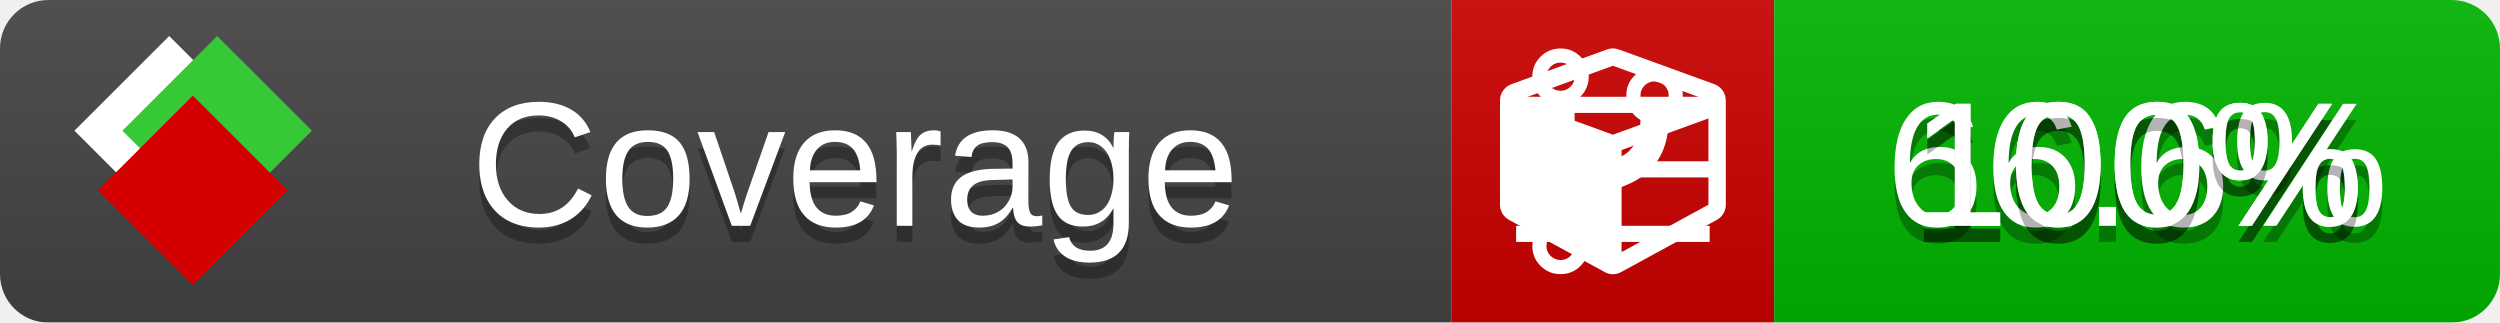
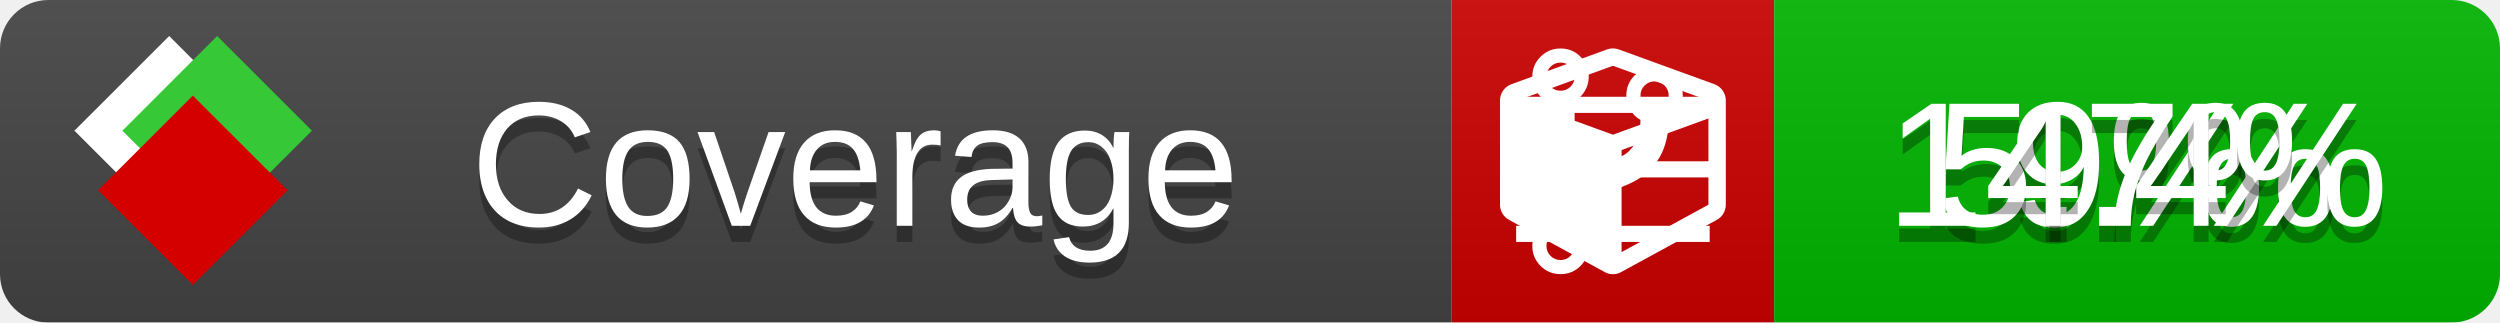
<svg xmlns="http://www.w3.org/2000/svg" xmlns:xlink="http://www.w3.org/1999/xlink" width="155" height="20">
  <style type="text/css">
          
            @keyframes fade1 {
                0% { visibility: visible; opacity: 1; }
               27% { visibility: visible; opacity: 1; }
               33% { visibility: hidden; opacity: 0; }
               60% { visibility: hidden; opacity: 0; }
               66% { visibility: hidden; opacity: 0; }
               93% { visibility: hidden; opacity: 0; }
              100% { visibility: visible; opacity: 1; }
            }
            @keyframes fade2 {
                0% { visibility: hidden; opacity: 0; }
               27% { visibility: hidden; opacity: 0; }
               33% { visibility: visible; opacity: 1; }
               60% { visibility: visible; opacity: 1; }
               66% { visibility: hidden; opacity: 0; }
               93% { visibility: hidden; opacity: 0; }
              100% { visibility: hidden; opacity: 0; }
            }
            @keyframes fade3 {
                0% { visibility: hidden; opacity: 0; }
               27% { visibility: hidden; opacity: 0; }
               33% { visibility: hidden; opacity: 0; }
               60% { visibility: hidden; opacity: 0; }
               66% { visibility: visible; opacity: 1; }
               93% { visibility: visible; opacity: 1; }
              100% { visibility: hidden; opacity: 0; }
            }
            .linecoverage {
                animation-duration: 15s;
                animation-name: fade1;
                animation-iteration-count: infinite;
            }
            .branchcoverage {
                animation-duration: 15s;
                animation-name: fade2;
                animation-iteration-count: infinite;
            }
            .methodcoverage {
                animation-duration: 15s;
                animation-name: fade3;
                animation-iteration-count: infinite;
            }
          
    </style>
  <defs>
    <linearGradient id="gradient" x2="0" y2="100%">
      <stop offset="0" stop-color="#bbb" stop-opacity=".1" />
      <stop offset="1" stop-opacity=".1" />
    </linearGradient>
    <linearGradient id="c">
      <stop offset="0" stop-color="#d40000" />
      <stop offset="1" stop-color="#ff2a2a" />
    </linearGradient>
    <linearGradient id="a">
      <stop offset="0" stop-color="#e0e0de" />
      <stop offset="1" stop-color="#fff" />
    </linearGradient>
    <linearGradient id="b">
      <stop offset="0" stop-color="#37c837" />
      <stop offset="1" stop-color="#217821" />
    </linearGradient>
    <linearGradient xlink:href="#a" id="e" x1="106.44" x2="69.96" y1="-11.96" y2="-46.84" gradientTransform="matrix(-.8426 -.00045 -.00045 -.8426 -94.27 -75.82)" gradientUnits="userSpaceOnUse" />
    <linearGradient xlink:href="#b" id="f" x1="56.19" x2="77.97" y1="-23.45" y2="10.62" gradientTransform="matrix(.8426 .00045 .00045 .8426 94.27 75.82)" gradientUnits="userSpaceOnUse" />
    <linearGradient xlink:href="#c" id="g" x1="79.98" x2="132.9" y1="10.79" y2="10.79" gradientTransform="matrix(.8426 .00045 .00045 .8426 94.27 75.82)" gradientUnits="userSpaceOnUse" />
    <mask id="mask">
      <rect width="155" height="20" rx="3" fill="#fff" />
    </mask>
    <g id="icon" transform="matrix(.04486 0 0 .04481 -.48 -.63)">
      <rect width="52.92" height="52.92" x="-109.72" y="-27.13" fill="url(#e)" transform="rotate(-135)" />
      <rect width="52.92" height="52.92" x="70.19" y="-39.18" fill="url(#f)" transform="rotate(45)" />
      <rect width="52.92" height="52.92" x="80.05" y="-15.74" fill="url(#g)" transform="rotate(45)" />
    </g>
  </defs>
  <g mask="url(#mask)">
    <rect x="0" y="0" width="90" height="20" fill="#444" />
    <rect x="90" y="0" width="20" height="20" fill="#c00" />
    <rect x="110" y="0" width="45" height="20" fill="#00B600" />
    <rect x="0" y="0" width="155" height="20" fill="url(#gradient)" />
  </g>
  <g>
    <path class="linecoverage" stroke="#fff" d="M94 6.5 h12 M94 10.5 h12 M94 14.5 h12" />
    <path class="branchcoverage" fill="#fff" d="m 97.628,15.247 q 0,-0.364 -0.255,-0.619 -0.255,-0.255 -0.619,-0.255 -0.364,0 -0.619,0.255 -0.255,0.255 -0.255,0.619 0,0.364 0.255,0.619 0.255,0.255 0.619,0.255 0.364,0 0.619,-0.255 0.255,-0.255 0.255,-0.619 z m 0,-10.493 q 0,-0.364 -0.255,-0.619 -0.255,-0.255 -0.619,-0.255 -0.364,0 -0.619,0.255 -0.255,0.255 -0.255,0.619 0,0.364 0.255,0.619 0.255,0.255 0.619,0.255 0.364,0 0.619,-0.255 0.255,-0.255 0.255,-0.619 z m 5.83,1.166 q 0,-0.364 -0.255,-0.619 -0.255,-0.255 -0.619,-0.255 -0.364,0 -0.619,0.255 -0.255,0.255 -0.255,0.619 0,0.364 0.255,0.619 0.255,0.255 0.619,0.255 0.364,0 0.619,-0.255 0.255,-0.255 0.255,-0.619 z m 0.874,0 q 0,0.474 -0.237,0.879 -0.237,0.405 -0.638,0.633 -0.018,2.614 -2.059,3.771 -0.619,0.346 -1.849,0.738 -1.166,0.364 -1.544,0.647 -0.378,0.282 -0.378,0.911 l 0,0.237 q 0.401,0.228 0.638,0.633 0.237,0.405 0.237,0.879 0,0.729 -0.51,1.239 -0.51,0.51 -1.239,0.51 -0.729,0 -1.239,-0.51 -0.51,-0.51 -0.51,-1.239 0,-0.474 0.237,-0.879 0.237,-0.405 0.638,-0.633 l 0,-7.469 q -0.401,-0.228 -0.638,-0.633 -0.237,-0.405 -0.237,-0.879 0,-0.729 0.51,-1.239 0.51,-0.51 1.239,-0.51 0.729,0 1.239,0.51 0.51,0.51 0.51,1.239 0,0.474 -0.237,0.879 -0.237,0.405 -0.638,0.633 l 0,4.527 q 0.492,-0.237 1.403,-0.519 0.501,-0.155 0.797,-0.269 0.296,-0.114 0.642,-0.282 0.346,-0.169 0.537,-0.36 0.191,-0.191 0.369,-0.465 0.178,-0.273 0.255,-0.633 0.077,-0.36 0.077,-0.833 -0.401,-0.228 -0.638,-0.633 -0.237,-0.405 -0.237,-0.879 0,-0.729 0.51,-1.239 0.51,-0.51 1.239,-0.51 0.729,0 1.239,0.51 0.51,0.51 0.51,1.239 z" />
    <path class="methodcoverage" fill="#fff" d="m 100.538,15.629 5.385,-2.936 v -5.351 l -5.385,1.96 z M 100,8.351 105.873,6.214 100,4.077 94.127,6.214 Z m 7,-2.12 v 6.462 q 0,0.294 -0.151,0.547 -0.151,0.252 -0.412,0.395 l -5.923,3.231 q -0.236,0.135 -0.513,0.135 -0.278,0 -0.513,-0.135 l -5.923,-3.231 Q 93.303,13.492 93.151,13.239 93,12.987 93,12.692 v -6.462 q 0,-0.337 0.194,-0.614 0.194,-0.278 0.513,-0.395 l 5.923,-2.154 q 0.185,-0.067 0.37,-0.067 0.185,0 0.37,0.067 l 5.923,2.154 q 0.32,0.118 0.513,0.395 Q 107,5.894 107,6.231 Z" />
  </g>
  <g fill="#fff" text-anchor="middle" font-family="Verdana,Arial,Geneva,sans-serif" font-size="11">
    <a xlink:href="https://github.com/danielpalme/ReportGenerator" target="_top">
      <use xlink:href="#icon" transform="translate(3,1) scale(3.5)" />
    </a>
    <text x="53" y="15" fill="#010101" fill-opacity=".3">Coverage</text>
    <text x="53" y="14" fill="#fff">Coverage</text>
-     <text class="linecoverage" x="132.5" y="15" fill="#010101" fill-opacity=".3">100%</text>
-     <text class="linecoverage" x="132.5" y="14">100%</text>
-     <text class="branchcoverage" x="132.5" y="15" fill="#010101" fill-opacity=".3">66.6%</text>
-     <text class="branchcoverage" x="132.5" y="14">66.6%</text>
-     <text class="methodcoverage" x="132.5" y="15" fill="#010101" fill-opacity=".3">100%</text>
-     <text class="methodcoverage" x="132.5" y="14">100%</text>
+     <text class="linecoverage" x="132.5" y="15" fill="#010101" fill-opacity=".3">9%</text>
+     <text class="linecoverage" x="132.5" y="14">9%</text>
+     <text class="branchcoverage" x="132.5" y="15" fill="#010101" fill-opacity=".3">5.7%</text>
+     <text class="branchcoverage" x="132.5" y="14">5.7%</text>
+     <text class="methodcoverage" x="132.5" y="15" fill="#010101" fill-opacity=".3">14.4%</text>
+     <text class="methodcoverage" x="132.5" y="14">14.4%</text>
  </g>
  <g>
    <rect class="linecoverage" x="90" y="0" width="65" height="20" fill-opacity="0" />
    <rect class="branchcoverage" x="90" y="0" width="65" height="20" fill-opacity="0" />
    <rect class="methodcoverage" x="90" y="0" width="65" height="20" fill-opacity="0" />
  </g>
</svg>
